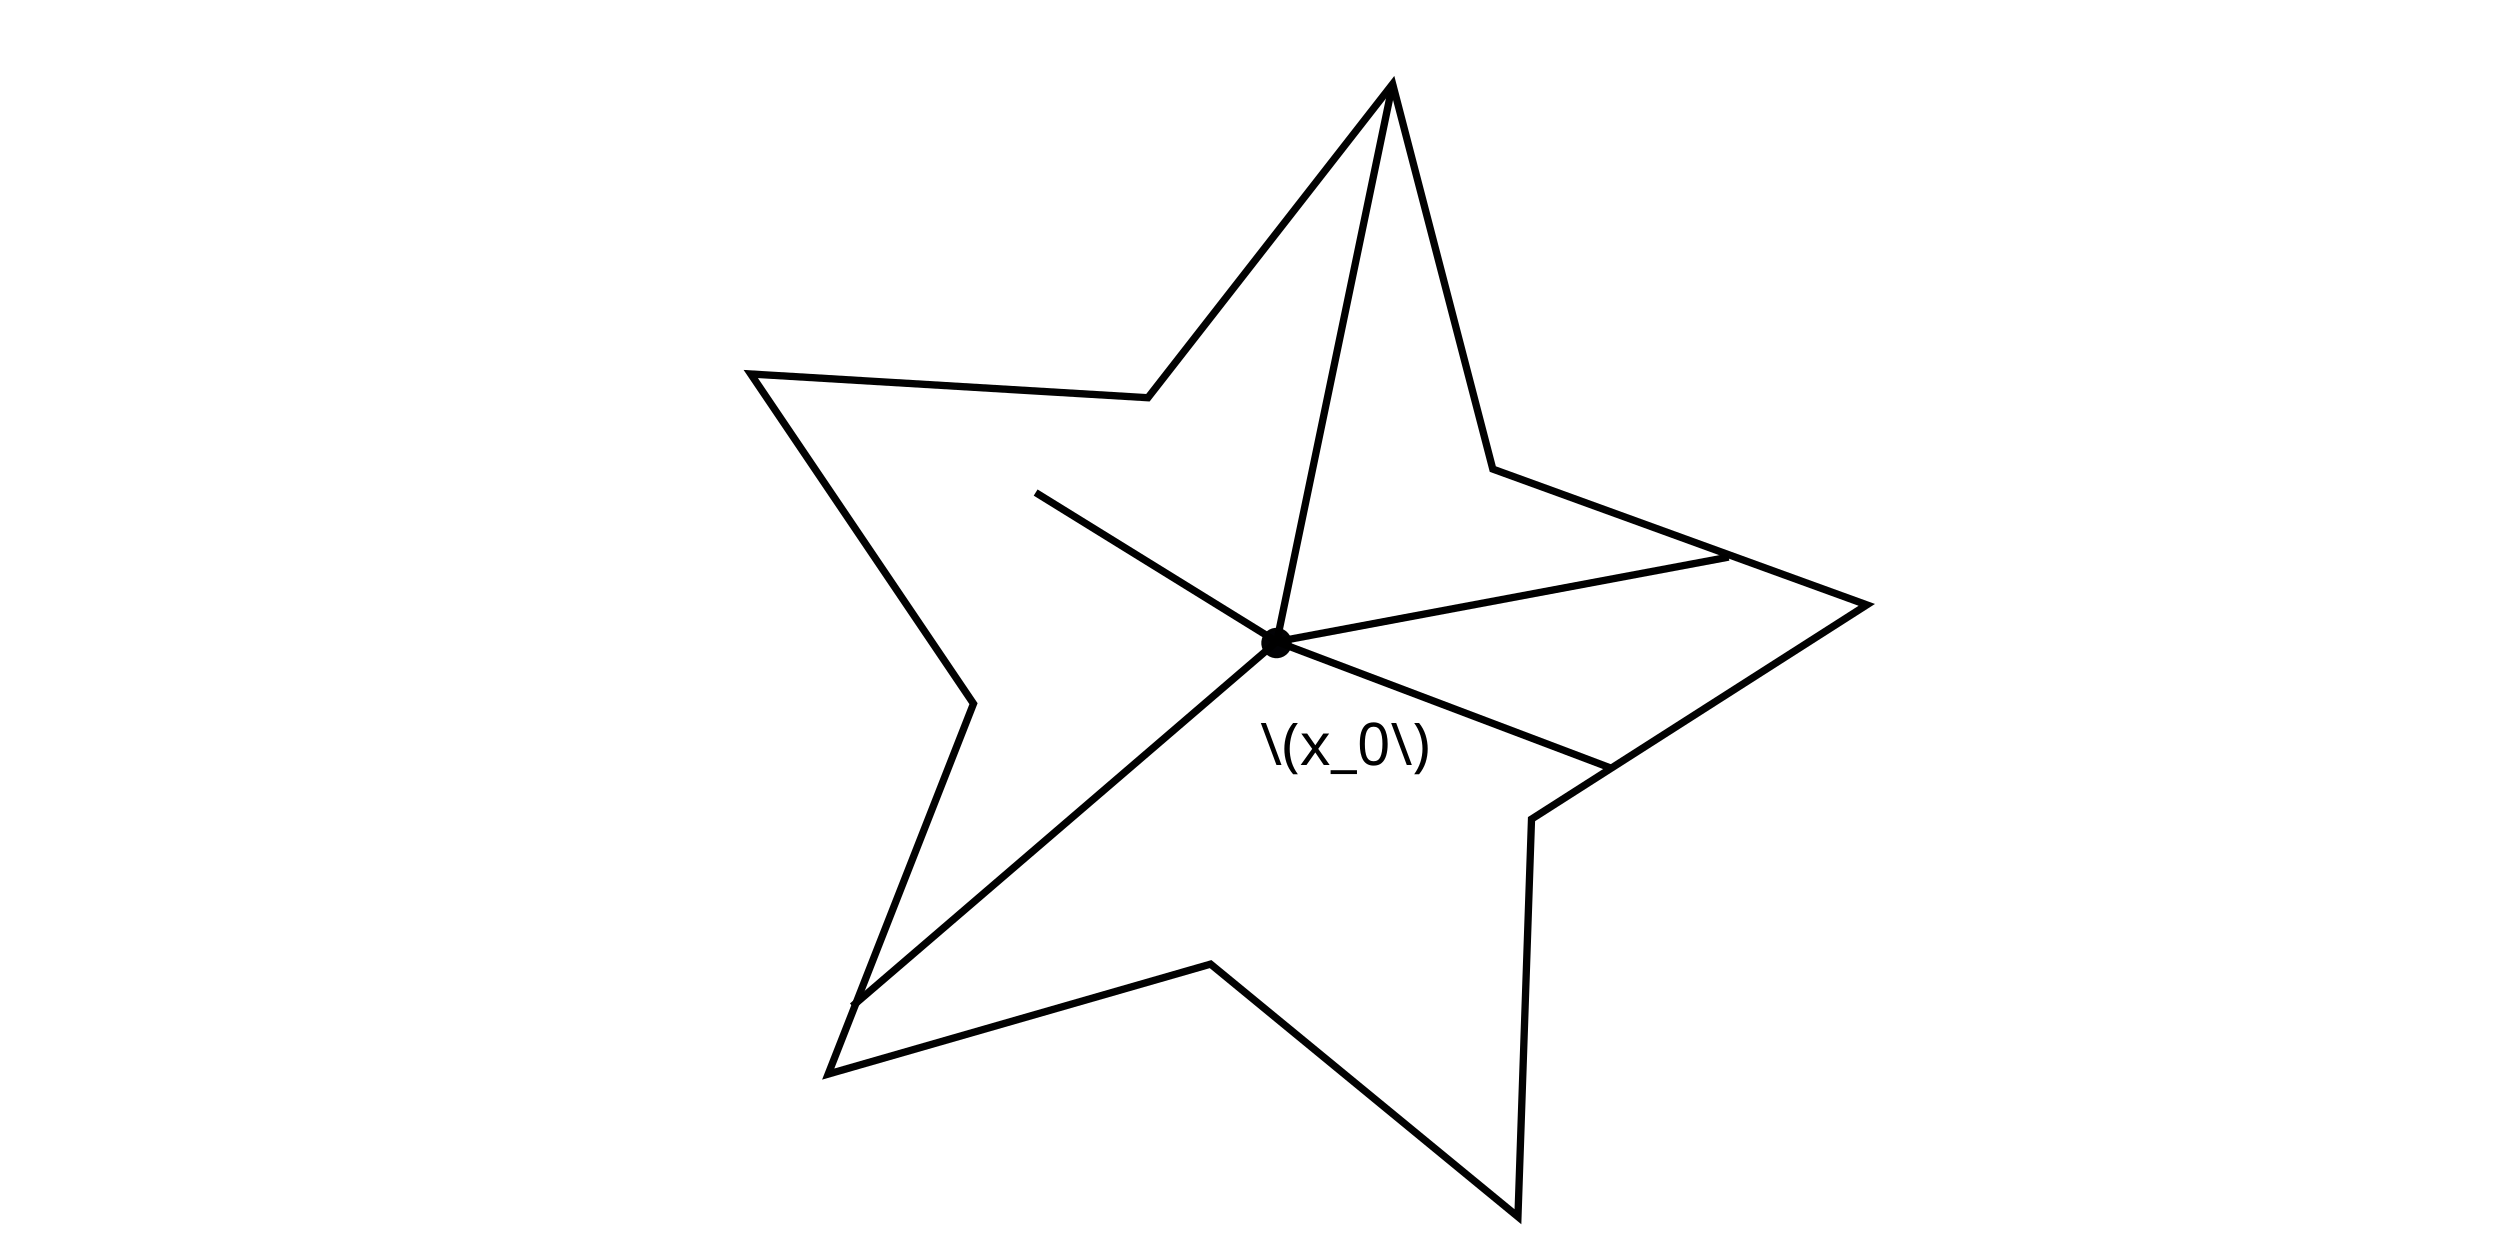
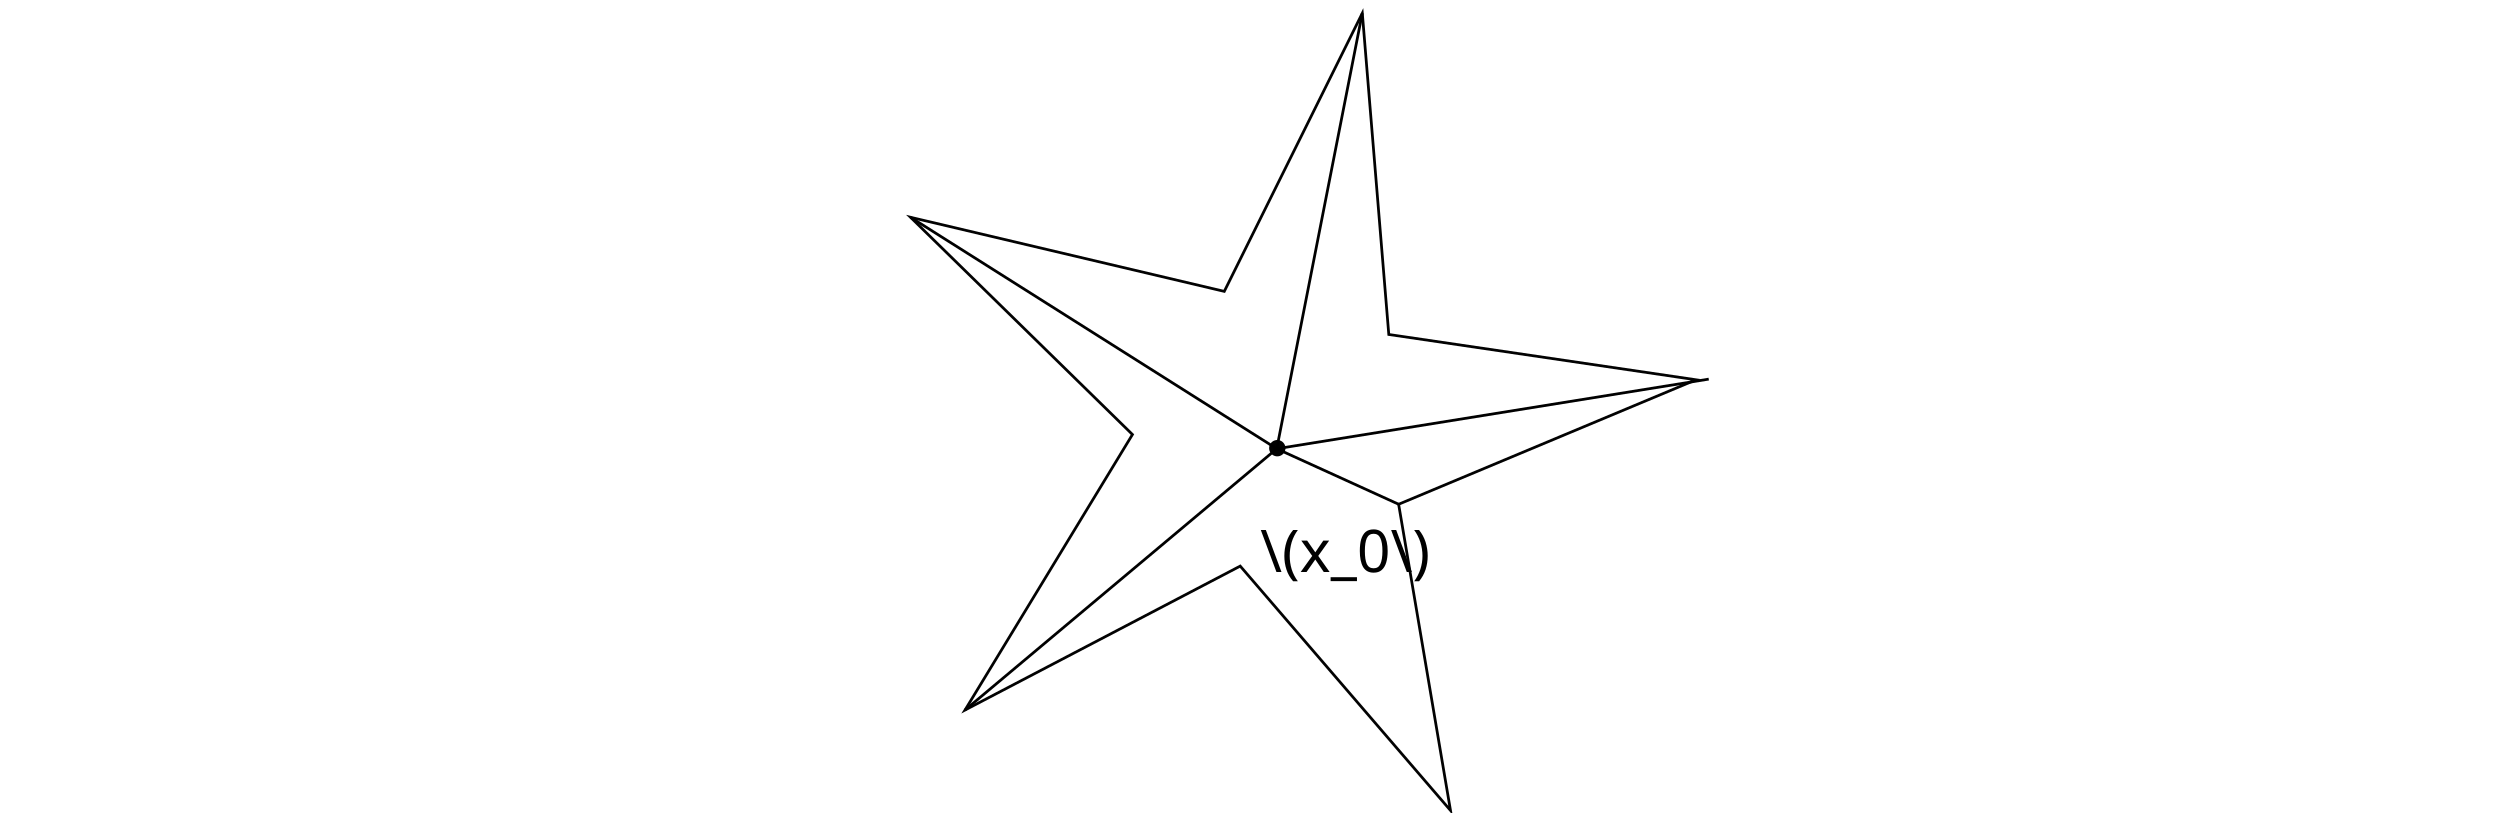
- <svg xmlns="http://www.w3.org/2000/svg" width="240mm" height="120mm" viewBox="0 0 240 120" version="1.1" id="svg8">
+ <svg xmlns="http://www.w3.org/2000/svg" width="240mm" height="78mm" viewBox="0 0 240 78" version="1.1" id="svg8">
  <defs id="defs2">
    </defs>
  <g id="layer1" transform="translate(0,-177)">
-     <path style="opacity:0.99;fill:none;stroke:black;stroke-width:2.654;stroke-opacity:1;stroke-dasharray:none;fill-opacity:1;marker-start:none;marker-end:none" id="path845" d="M 464.614,326.839 353.091,235.168 214.35,275.068 267.072,140.675 186.252,21.055 l 144.107,8.612 88.791,-113.83 36.341,139.715 135.696,49.27 -121.647,77.737 z" transform="matrix(0.2645833,0,0,0.2645833,22.79309,207.3332)" />
-     <path style="opacity:0.99;fill:#000003;fill-opacity:1;stroke:#000000;stroke-width:0.265;stroke-miterlimit:4;stroke-dasharray:none;stroke-opacity:1" id="path1003" d="m 123.869,238.6 a 1.33,1.33 0 0 1 -1.191,1.454 1.33,1.33 0 0 1 -1.456,-1.189 1.33,1.33 0 0 1 1.186,-1.458 1.33,1.33 0 0 1 1.461,1.183" />
-     <text xml:space="preserve" style="font-size:5.644px;line-height:1.25;font-family:sans-serif;letter-spacing:0px;word-spacing:0px;stroke-width:0.265" x="120.977" y="250.438" id="text1407">
-       <tspan id="tspan1405" style="stroke-width:0.265" x="120.977" y="250.438">\(x_0\)</tspan>
+     <path style="opacity:0.99;fill:none;fill-opacity:1;stroke:#000000;stroke-width:1.421;stroke-dasharray:none;stroke-opacity:1;marker-start:none;marker-end:none" id="path845" d="M 464.614,326.839 356.21,200.863 214.35,275.068 300.662,133.04 186.252,21.055 348,59.253 419.149,-84.163 432.803,81.473 591.187,104.822 437.877,168.992 Z" transform="matrix(0.1862231,0,0,0.1862231,52.72568,193.9384)" />
+     <path style="opacity:0.99;fill:#000000;fill-opacity:1;stroke:none;stroke-width:0.265;stroke-miterlimit:4;stroke-dasharray:0.265, 0.265;stroke-opacity:1;marker-start:none;marker-end:none" id="path1003" d="m 123.403,-220.103 a 0.787,0.787 0 0 1 -0.704,0.86 0.787,0.787 0 0 1 -0.861,-0.703 0.787,0.787 0 0 1 0.701,-0.862 0.787,0.787 0 0 1 0.863,0.7" transform="scale(1,-1)" />
+     <text xml:space="preserve" style="font-size:5.644px;line-height:1.25;font-family:sans-serif;letter-spacing:0px;word-spacing:0px;stroke-width:0.265" x="120.977" y="231.917" id="text1407">
+       <tspan id="tspan1405" style="stroke-width:0.265" x="120.977" y="231.917">\(x_0\)</tspan>
    </text>
-     <path style="fill:none;stroke:black;stroke-width:0.702;stroke-linecap:butt;stroke-linejoin:miter;stroke-opacity:1;stroke-dasharray:none;fill-opacity:1;marker-start:none;marker-end:none" d="m 133.693,185.065 c -3.784,18.207 -7.418,35.69 -11.126,53.535" id="path1522" />
-     <path style="fill:none;stroke:black;stroke-width:0.702;stroke-linecap:butt;stroke-linejoin:miter;stroke-opacity:1;stroke-dasharray:none;fill-opacity:1;marker-start:none;marker-end:none" d="m 122.567,238.6 c 0,0 43.387,-8.12 43.387,-8.12" id="path1715" />
-     <path style="fill:none;stroke:black;stroke-width:0.702;stroke-linecap:butt;stroke-linejoin:miter;stroke-opacity:1;stroke-dasharray:none;fill-opacity:1;marker-start:none;marker-end:none" d="m 154.713,250.766 c 0,0 -32.147,-12.166 -32.147,-12.166" id="path1719" />
-     <path style="fill:none;stroke:black;stroke-width:0.702;stroke-linecap:butt;stroke-linejoin:miter;stroke-opacity:1;stroke-dasharray:none;fill-opacity:1;marker-start:none;marker-end:none" d="m 81.825,273.599 c 0,0 40.741,-34.998 40.741,-34.998" id="path1723" />
-     <path style="fill:none;stroke:black;stroke-width:0.702;stroke-linecap:butt;stroke-linejoin:miter;stroke-opacity:1;stroke-dasharray:none;fill-opacity:1;marker-start:none;marker-end:none" d="m 99.421,224.286 c 0,0 23.146,14.314 23.146,14.314" id="path1778" />
+     <path style="fill:none;fill-opacity:1;stroke:#000000;stroke-width:0.265;stroke-linecap:butt;stroke-linejoin:miter;stroke-dasharray:none;stroke-opacity:1;marker-start:none;marker-end:none" d="m 130.781,178.265 c -2.794,14.221 -5.476,27.876 -8.214,41.814" id="path1522" />
+     <path style="fill:none;fill-opacity:1;stroke:#000000;stroke-width:0.265;stroke-linecap:butt;stroke-linejoin:miter;stroke-dasharray:none;stroke-opacity:1;marker-start:none;marker-end:none" d="m 122.567,220.079 c 0,0 41.472,-6.685 41.472,-6.685" id="path1715" />
+     <path style="fill:none;fill-opacity:1;stroke:#000000;stroke-width:0.265;stroke-linecap:butt;stroke-linejoin:miter;stroke-dasharray:none;stroke-opacity:1;marker-start:none;marker-end:none" d="m 134.269,225.409 c 0,0 -11.702,-5.329 -11.702,-5.329" id="path1719" />
+     <path style="fill:none;fill-opacity:1;stroke:#000000;stroke-width:0.265;stroke-linecap:butt;stroke-linejoin:miter;stroke-dasharray:none;stroke-opacity:1;marker-start:none;marker-end:none" d="m 92.643,245.162 c 0,0 29.924,-25.083 29.924,-25.083" id="path1723" />
+     <path style="fill:none;fill-opacity:1;stroke:#000000;stroke-width:0.265;stroke-linecap:butt;stroke-linejoin:miter;stroke-dasharray:none;stroke-opacity:1;marker-start:none;marker-end:none" d="m 87.41,197.859 c 0,0 35.157,22.22 35.157,22.22" id="path1778" />
  </g>
</svg>
